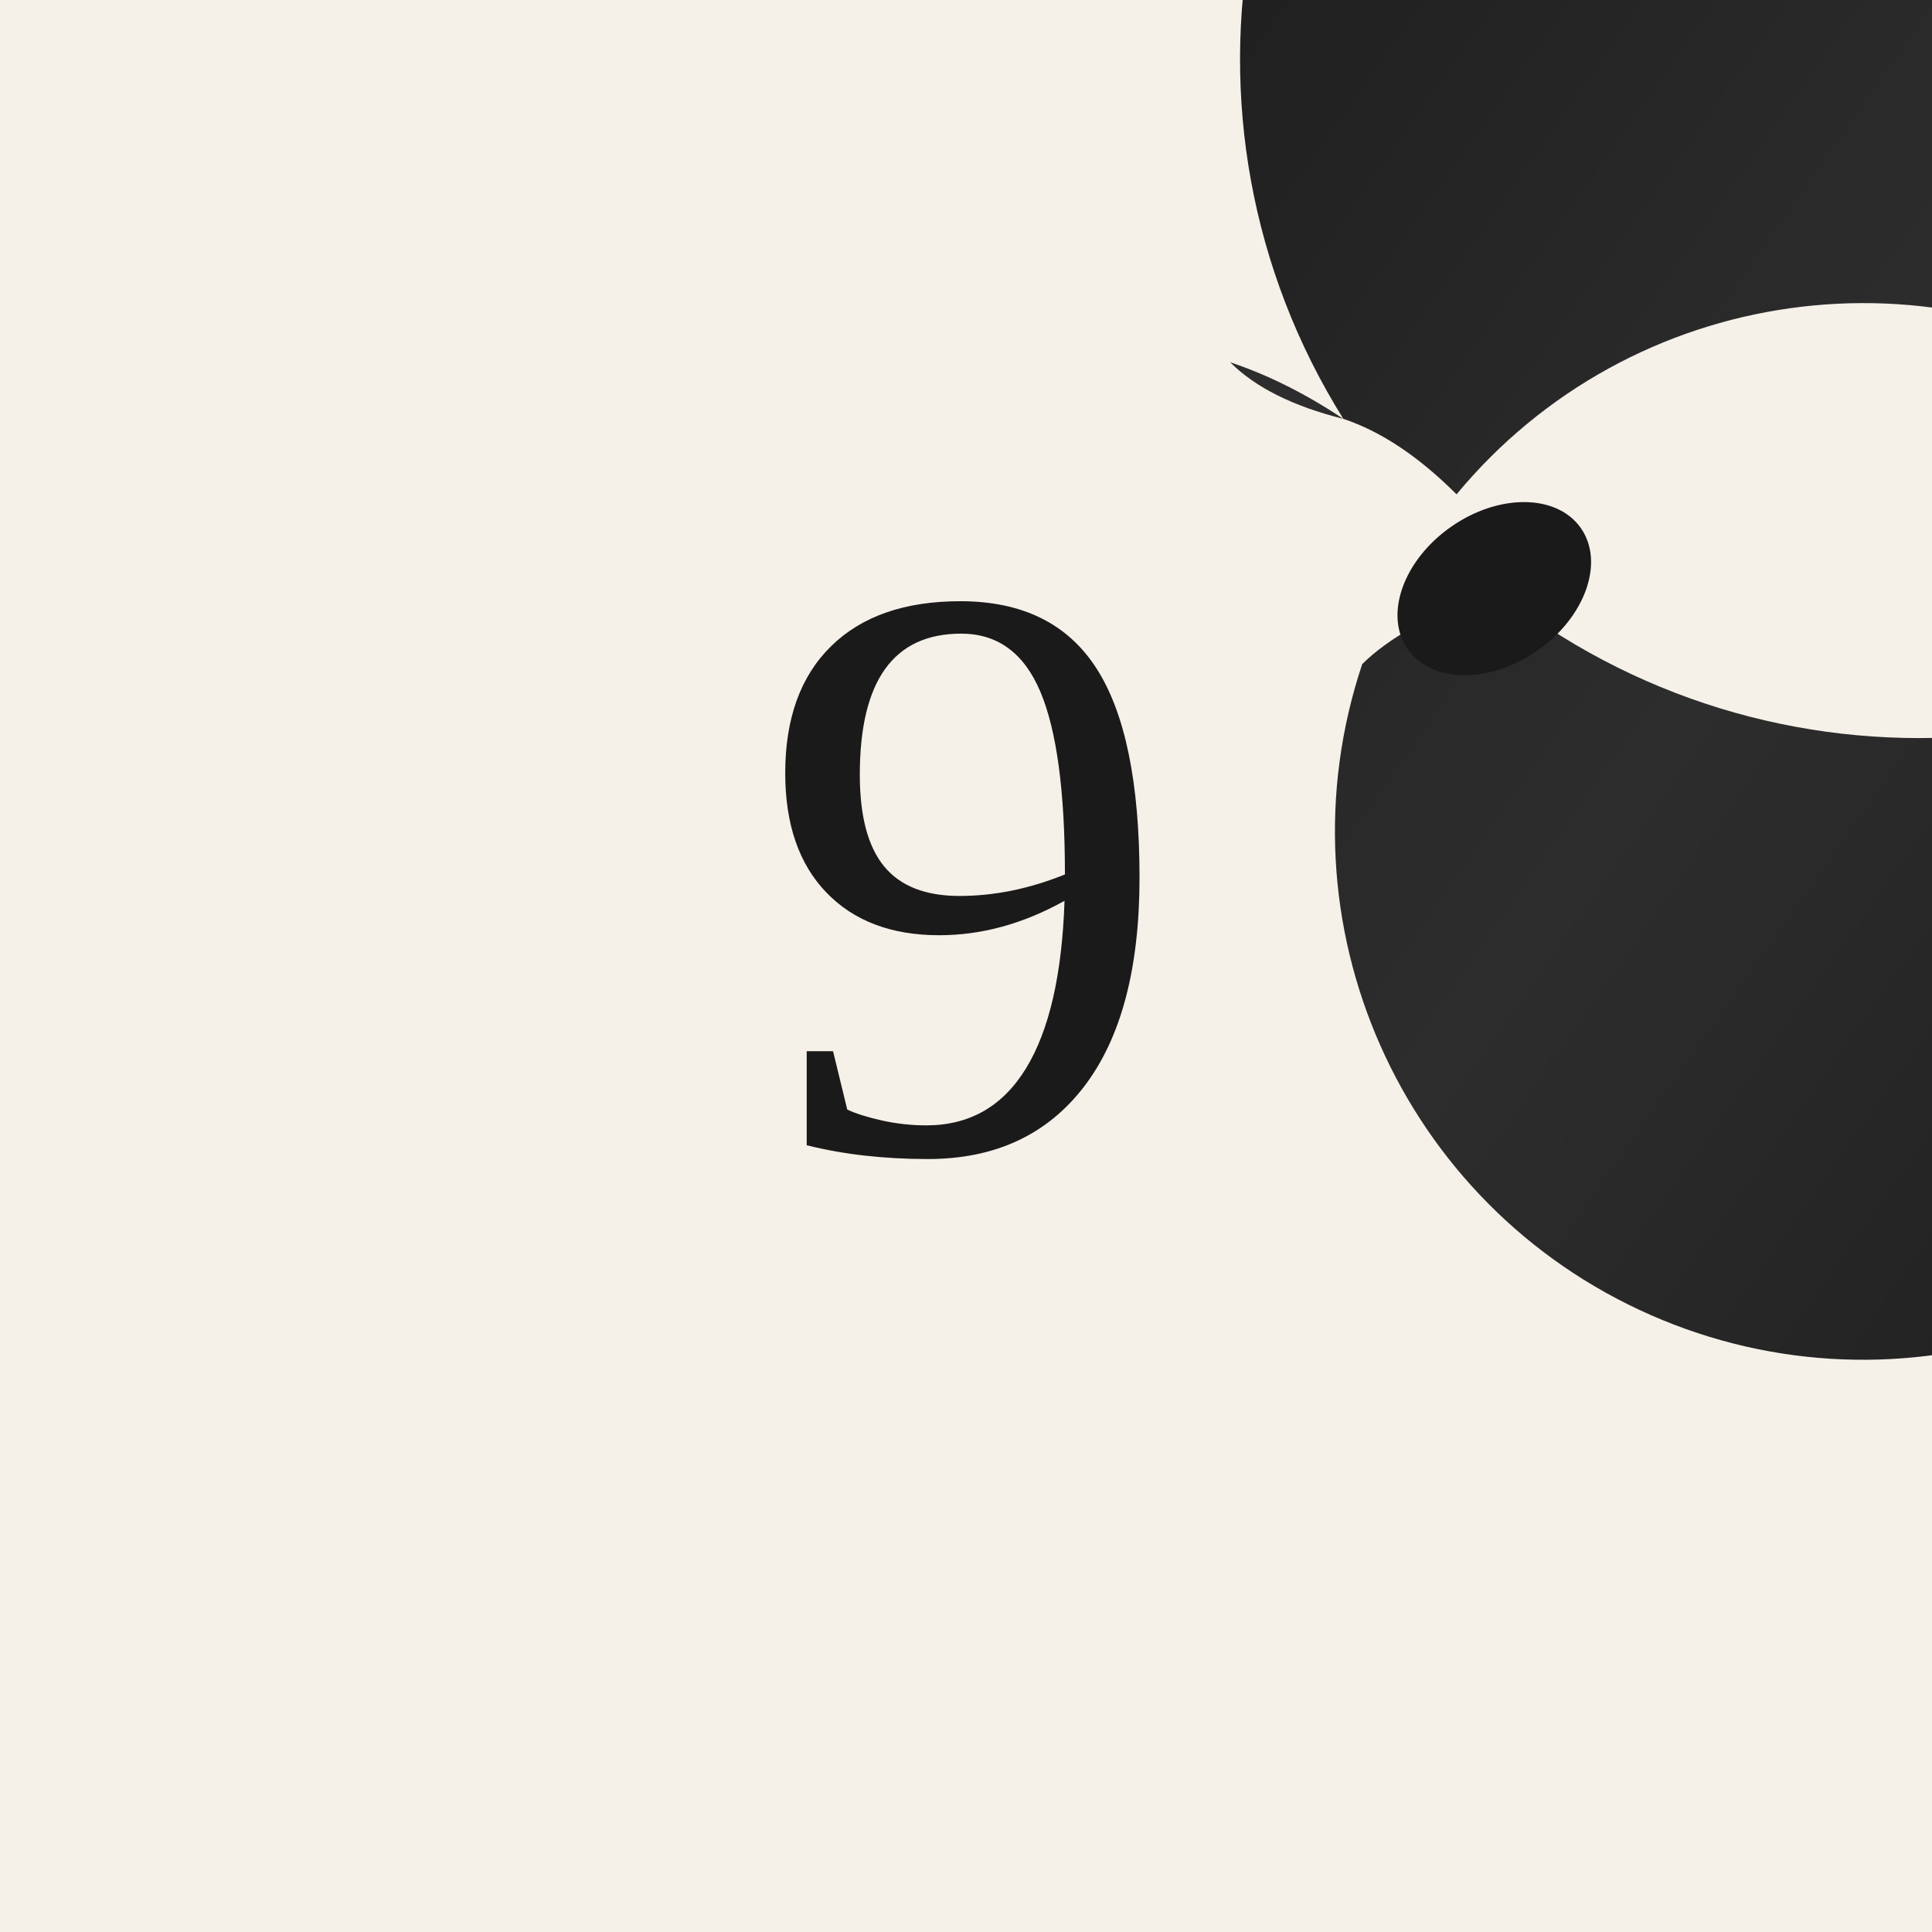
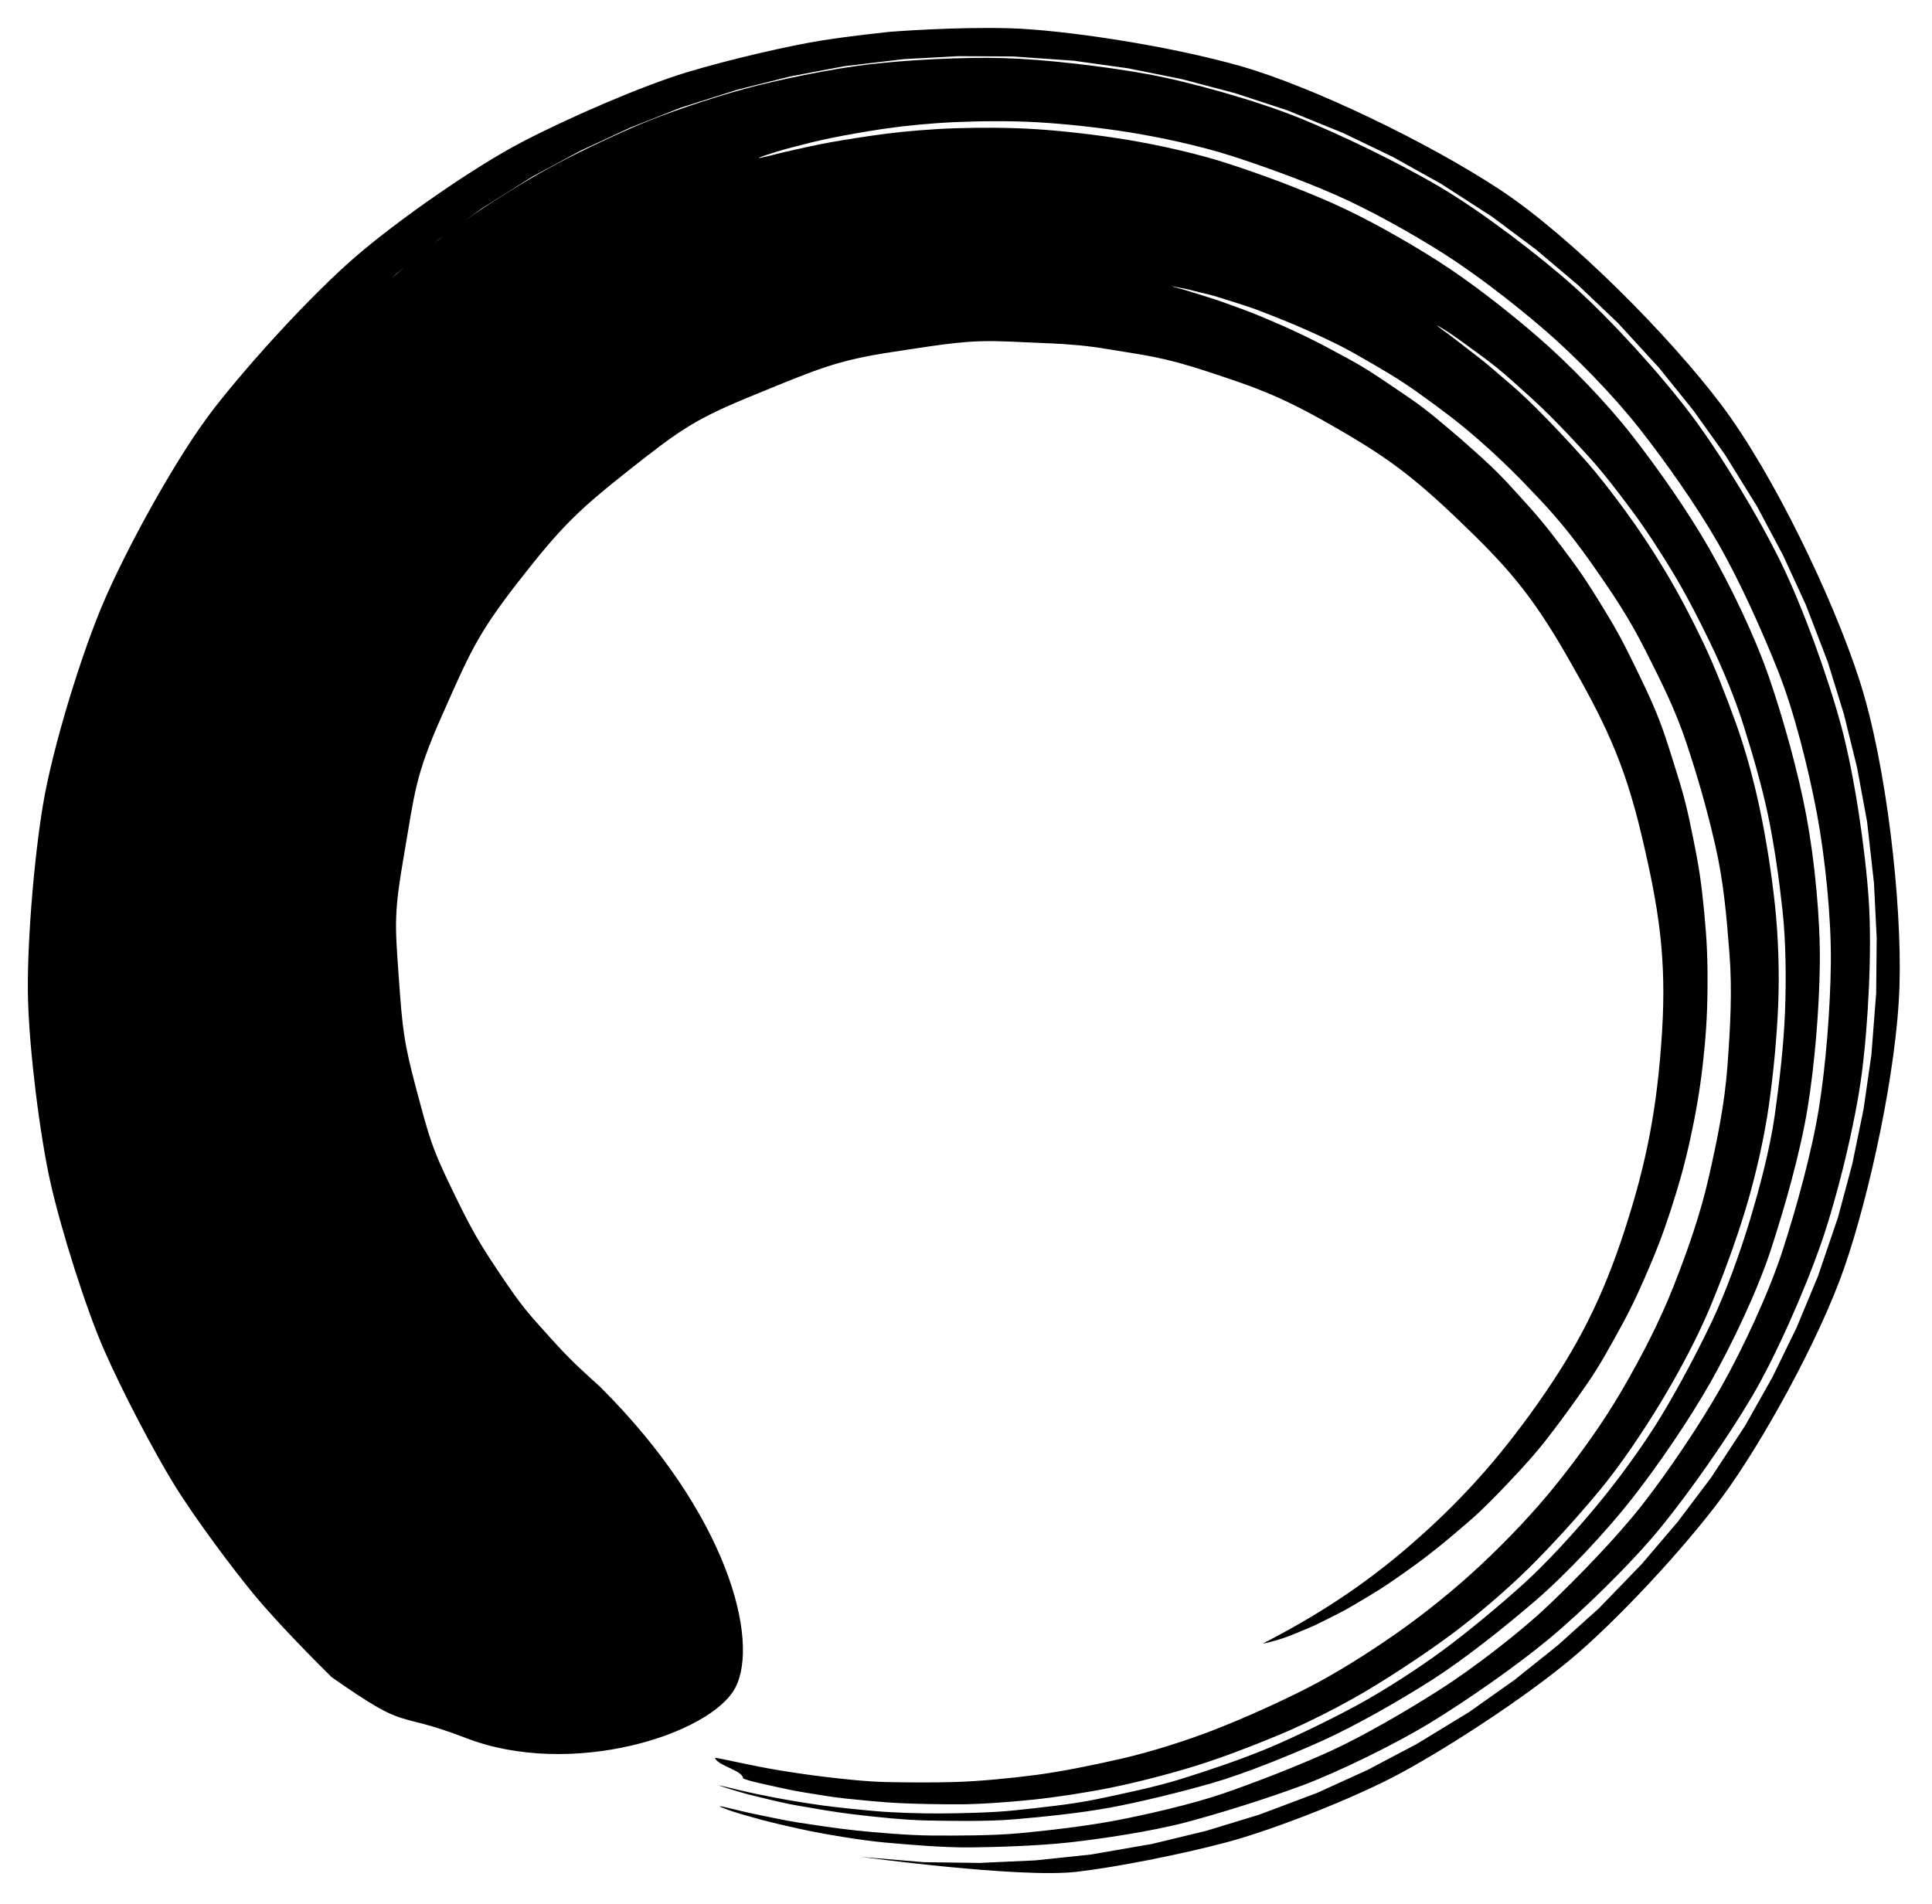
- <svg xmlns="http://www.w3.org/2000/svg" viewBox="0 0 512 512">
-   <defs>
-     <linearGradient id="brushGradient" x1="0%" y1="0%" x2="100%" y2="100%">
-       <stop offset="0%" stop-color="#1a1a1a" />
-       <stop offset="50%" stop-color="#2d2d2d" />
-       <stop offset="100%" stop-color="#1a1a1a" />
-     </linearGradient>
-   </defs>
-   <rect width="512" height="512" fill="#f5f0e8" />
-   <g transform="translate(256, 256)">
-     <path d="M 140 -100           A 180 180 0 1 0 100 -145          Q 115 -140 130 -125          A 140 140 0 1 1 105 -80          Q 115 -90 140 -100" fill="url(#brushGradient)" stroke="none" />
-     <ellipse cx="140" cy="-100" rx="28" ry="20" fill="#1a1a1a" transform="rotate(-35 140 -100)" />
-     <path d="M 100 -145           Q 85 -155 70 -160          Q 80 -150 100 -145" fill="#2d2d2d" />
-   </g>
-   <text x="256" y="305" font-family="Georgia, 'Times New Roman', serif" font-size="220" font-weight="400" fill="#1a1a1a" text-anchor="middle">9</text>
+ <svg xmlns="http://www.w3.org/2000/svg" viewBox="0 0 138 136" width="138" height="136">
+   <path fill="#000000" d="M83.706 20.452c-.003-.009.163.02.485.086.322.066.516.085 1.134.252.618.166 1.121.244 2.004.535.883.291 1.654.492 2.771.927 1.117.435 2.107.817 3.426 1.41 1.319.593 2.283 1.043 3.73 1.878 1.448.835 2.599 1.481 4.122 2.575 1.523 1.094 2.773 2.013 4.319 3.371 1.546 1.358 2.795 2.597 4.312 4.216s2.618 3.029 3.967 4.964c1.349 1.935 2.45 3.597 3.562 5.809s2.104 4.149 2.917 6.59c.814 2.441 1.478 4.757 2.068 7.339.591 2.582.799 5.012 1.009 7.706.21 2.694.059 5.244-.137 7.971-.196 2.727-.73 5.325-1.337 8.002-.608 2.677-1.515 5.252-2.516 7.796-1.001 2.544-2.288 5.016-3.642 7.354-1.354 2.338-3.001 4.625-4.651 6.696s-3.604 4.111-5.482 5.87-4.067 3.518-6.098 4.934c-2.031 1.416-4.378 2.893-6.485 3.953-2.106 1.06-4.448 2.104-6.516 2.908-2.068.803-4.571 1.578-6.576 2.04-2.005.461-4.29.926-6.149 1.167-1.859.241-4.027.446-5.696.497-1.669.051-3.446.032-4.891.005-1.444-.026-3.222-.23-4.411-.37-1.189-.14-2.488-.338-3.404-.491-.916-.153-1.94-.361-2.565-.495-.625-.134-1.103-.234-1.425-.297-.321-.064-.486-.091-.482-.08.006.018.014.035.023.053.009.017.019.035.032.051.011.017.025.034.039.05.014.016.03.033.047.049.017.016.034.032.053.048.019.016.039.031.06.047.021.015.043.031.065.046.023.015.046.03.07.045.025.013.049.029.075.044.026.013.051.029.078.043.027.013.054.029.082.043.028.013.056.028.084.042.029.012.057.028.086.042.029.013.058.028.087.042.03.013.059.028.088.042.03.013.059.028.088.042.03.013.059.028.088.042.029.013.058.028.087.042.029.012.057.028.086.042.029.012.056.028.083.042.028.013.054.028.08.043.027.013.052.029.077.043.025.013.049.029.073.044.024.013.046.03.069.044.022.015.043.03.063.045s.039.031.057.046c.018.016.035.031.051.047.016.016.031.032.044.048.013.016.026.033.036.05.011.017.02.034.028.051.008.018.015.035.019.052.005.018.009.036.01.054-.003.017.138.068.417.153.279.085 1.004.251 1.554.371.55.121 1.527.347 2.333.474.806.127 2.029.347 3.073.453 1.045.106 2.497.258 3.761.32 1.264.061 2.923.09 4.385.085 1.462-.005 3.576-.163 5.207-.333s3.866-.511 5.629-.872c1.763-.361 4.072-.953 5.926-1.526 1.854-.573 4.179-1.465 6.081-2.26 1.902-.796 4.406-2.063 6.264-3.176s4.062-2.566 5.872-3.902c1.81-1.335 4.018-3.216 5.663-4.844s3.471-3.652 4.981-5.468 3.139-4.247 4.379-6.29c1.24-2.043 2.615-4.598 3.538-6.813.923-2.215 1.856-4.751 2.548-7.038.692-2.287 1.318-5.013 1.652-7.351.335-2.338.578-4.91.674-7.223.097-2.313.007-4.918-.233-7.154-.24-2.236-.611-4.597-1.051-6.717-.439-2.12-1.055-4.385-1.759-6.323-.705-1.938-1.468-3.924-2.301-5.675-.833-1.752-1.752-3.499-2.676-5.043-.923-1.544-1.916-3.05-2.887-4.372-.971-1.322-1.953-2.604-2.927-3.695-.974-1.091-1.92-2.108-2.806-3.011-.886-.903-1.74-1.736-2.543-2.412-.803-.676-1.502-1.313-2.149-1.81-.647-.497-1.195-.921-1.639-1.267-.443-.346-.798-.598-1.032-.771-.234-.173-.351-.267-.343-.279.007-.012.141.062.391.216.25.154.627.393 1.087.725.461.332 1.028.743 1.692 1.229.665.486 1.441 1.103 2.228 1.813.788.709 1.694 1.504 2.599 2.406.905.902 1.877 1.935 2.87 3.028.992 1.093 2.004 2.417 2.993 3.745.989 1.328 2.004 2.886 2.945 4.44.94 1.555 1.873 3.362 2.721 5.128.848 1.766 1.734 3.874 2.357 5.86.623 1.987 1.285 4.231 1.734 6.371.448 2.139.793 4.575 1.039 6.833.246 2.258.268 4.962.174 7.297-.095 2.336-.399 4.977-.734 7.338-.335 2.361-1.076 5.166-1.773 7.476-.697 2.31-1.702 5.108-2.744 7.295s-2.364 4.668-3.614 6.733c-1.25 2.064-3.041 4.506-4.564 6.342s-3.557 4.084-5.295 5.648-3.867 3.339-5.694 4.689-4.325 2.956-6.251 3.992c-1.926 1.036-4.312 2.198-6.232 3.005-1.92.807-4.353 1.622-6.224 2.205-1.871.583-4.283 1.082-6.062 1.453-1.78.371-4.109.605-5.756.783-1.647.178-3.846.216-5.324.229-1.477.014-3.515-.059-4.789-.174-1.274-.115-2.779-.269-3.83-.417s-2.327-.36-3.137-.516c-.81-.155-1.845-.363-2.398-.497-.553-.134-.978-.236-1.265-.304-.287-.068-.437-.101-.44-.097-.01.014.172.08.537.193.365.113 1.255.392 1.982.562.726.17 1.968.495 3.036.681 1.069.186 2.648.468 4.037.633 1.389.166 3.628.413 5.316.441 1.687.028 4.2.08 6.144-.083 1.944-.163 4.674-.436 6.827-.832 2.153-.396 5.02-1.097 7.329-1.759 2.309-.663 5.51-1.96 7.872-3.025 2.362-1.065 5.488-2.851 7.811-4.331 2.323-1.48 5.241-3.805 7.432-5.693 2.191-1.888 5.027-4.909 6.881-7.274s4.07-5.605 5.596-8.296 3.368-6.555 4.343-9.556c.976-3.002 2.075-6.854 2.592-10.006.517-3.152.842-7.131.881-10.338.04-3.207-.369-7.391-.954-10.531-.585-3.141-1.627-6.876-2.648-9.864-1.02-2.988-2.773-6.608-4.31-9.294s-3.657-5.704-5.508-8.074-4.484-5.083-6.671-6.979-4.886-4.003-7.212-5.484c-2.326-1.48-5.165-3.077-7.537-4.128-2.372-1.05-5.07-2.046-7.356-2.794-2.286-.749-5.067-1.354-7.231-1.715-2.163-.361-4.567-.633-6.518-.763-1.951-.129-4.107-.122-5.798-.068-1.691.054-3.552.212-4.944.39-1.392.179-2.779.402-3.853.589-1.074.187-2.123.436-2.857.595-.735.159-1.435.347-1.813.438-.378.091-.575.13-.58.111-.005-.018.183-.092.551-.216.368-.125 1.068-.346 1.796-.535.728-.189 1.782-.468 2.851-.682 1.069-.214 2.467-.465 3.856-.668 1.388-.203 3.286-.387 4.975-.461 1.689-.075 3.891-.102 5.842.009 1.95.111 4.408.371 6.572.716 2.164.345 5.032.954 7.32 1.689 2.289.735 5.048 1.738 7.422 2.776 2.374 1.039 5.305 2.667 7.634 4.138 2.329 1.47 5.115 3.624 7.305 5.512 2.19 1.888 4.927 4.686 6.781 7.049s4.043 5.457 5.584 8.136c1.541 2.679 3.141 6.226 4.307 9.156 1.165 2.93 2.194 7.062 2.783 10.198.589 3.135 1.033 7.465.998 10.668-.035 3.202-.349 7.297-.861 10.445s-1.616 7.12-2.586 10.118c-.97 2.998-2.846 7.021-4.365 9.71s-3.778 6.043-5.624 8.407-4.609 5.198-6.697 7.19-5.424 4.54-7.738 6.023-5.529 3.36-7.881 4.431-5.346 2.231-7.611 3.012c-2.265.781-5.588 1.537-7.732 1.944-2.144.408-4.958.732-6.894.909-1.935.177-4.542.173-6.222.162-1.68-.011-4.024-.215-5.407-.36-1.383-.145-3.018-.396-4.082-.559-1.065-.163-2.366-.456-3.09-.6-.724-.143-1.681-.39-2.045-.473-.364-.083-.547-.117-.536-.098.022.038.26.138.702.295.442.157 1.515.467 2.362.692.847.225 2.321.568 3.553.816 1.232.248 3.522.632 5.124.78 1.602.149 4.249.376 6.181.356 1.932-.02 4.888-.115 7.102-.361 2.214-.246 5.837-.787 8.25-1.423 2.412-.637 5.725-1.672 8.289-2.622 2.563-.95 6.653-2.949 9.168-4.48 2.515-1.532 6.065-3.99 8.474-5.984s5.946-5.446 8.02-7.989c2.074-2.543 4.745-6.366 6.482-9.297 1.737-2.931 3.843-7.738 4.988-11.051 1.146-3.313 2.413-8.486 2.879-12.03.466-3.544.748-8.882.5-12.49-.248-3.608-1.019-8.876-1.963-12.381-.945-3.504-2.736-8.478-4.325-11.725-1.589-3.247-4.303-7.734-6.454-10.584-2.151-2.851-5.648-6.697-8.254-9.033s-6.703-5.439-9.632-7.166c-2.929-1.727-7.078-3.74-10.114-4.959-3.036-1.218-7.754-2.554-10.82-3.109-3.066-.555-7.316-1.052-10.245-1.136-2.93-.084-6.977.135-9.676.458-2.699.323-6.42 1.093-8.811 1.742-2.391.649-5.73 1.776-7.756 2.654-2.026.878-4.587 2.103-6.26 3.026-1.673.923-3.818 2.257-5.126 3.151-1.308.895-3.079 2.179-4.023 2.969-.945.789-2.046 1.706-2.671 2.281-.625.575-1.103 1.016-1.426 1.313-.323.297-.749.738-.749.738l3.123-2.905 3.01-2.445 3.147-2.266 3.611-2.27 3.418-1.836 3.52-1.635 3.61-1.429 4.08-1.295 3.774-.945 3.825-.723 4.274-.51 3.898-.21 3.907.021 4.322.303 3.879.543 3.843.773 3.792 1 3.728 1.222 4.037 1.641 3.535 1.704 3.427 1.911 3.658 2.36 3.139 2.349 2.994 2.529 2.839 2.7 2.934 3.2 2.457 3.049 2.276 3.187 2.284 3.69 1.84 3.458 1.637 3.56 1.56 4.062 1.159 3.75.939 3.814.715 3.866.489 4.354.196 3.937-.037 3.946-.34 4.398-.565 3.916-.797 3.878-1.025 3.827-1.428 4.199-1.522 3.661-1.736 3.564-1.944 3.454-2.429 3.707-2.385 3.161-2.566 3.013-3.074 3.176-2.94 2.645-3.088 2.469-3.226 2.285-3.77 2.298-3.498 1.844-3.6 1.639-4.143 1.558-3.791 1.155-3.855.933-4.385.759-3.955.416-3.977.182-3.985-.053-4.474-.378s11.286 1.534 15.363 1.067c2.818-.322 7.457-1.238 10.73-2.108 3.273-.87 9.147-3.147 12.548-5.001 3.401-1.854 8.608-5.236 11.919-7.974 3.311-2.738 8.211-7.992 10.974-11.739 2.764-3.747 6.893-11.159 8.688-16.342 1.795-5.182 3.757-14.12 3.942-20.121.185-6-.943-15.882-2.845-21.797-1.902-5.915-6.195-14.83-9.877-19.711-3.681-4.881-10.718-12.013-15.824-15.377-5.106-3.364-13.339-7.332-18.446-8.801-5.107-1.469-12.71-2.618-16.585-2.726-3.875-.109-8.441.238-8.766.278-.325.04-2.345.239-4.571.584-2.226.345-6.605 1.347-9.71 2.286-3.105.938-8.335 3.189-11.771 4.981-3.435 1.793-8.918 5.606-11.983 8.274-3.065 2.668-7.37 7.362-9.988 10.723-2.618 3.361-6.059 9.648-7.774 13.548-1.715 3.9-3.798 10.78-4.466 14.789-.669 4.009-1.175 10.312-1.069 13.982.105 3.67.843 9.643 1.605 13.029.762 3.386 2.515 8.937 3.793 11.866 1.278 2.93 3.563 7.302 5.059 9.725s4.256 6.116 5.812 7.977 4.036 4.387 5.411 5.743c5.685 3.988 4.29 2.322 9.514 4.32 7.589 2.981 17.616-.241 19.336-3.581 1.721-3.34-.508-12.354-9.662-21.468-1.385-1.271-1.979-1.75-3.575-3.523s-1.993-2.18-3.571-4.533c-1.578-2.353-2.066-3.216-3.467-6.114-1.401-2.899-1.572-3.547-2.488-6.973-.916-3.426-1.022-4.346-1.289-8.15-.267-3.804-.356-4.47.394-8.81.751-4.341.764-5.519 2.699-9.867s2.477-5.748 5.481-9.59 4.163-5.003 7.896-7.95c3.732-2.947 4.713-3.636 9.059-5.409s5.737-2.407 9.73-3.012 5.398-.868 8.304-.746c2.906.121 3.978.177 4.213.206.235.03 1.072.027 3.248.399 2.176.371 3.511.471 6.763 1.546 3.252 1.075 5.046 1.661 8.783 3.797s5.639 3.462 9.098 6.772 5.215 5.28 7.801 9.79c2.586 4.51 4.04 7.43 5.285 12.675 1.245 5.245 1.817 8.822 1.48 14.176-.337 5.353-1.094 9.281-2.678 14.148-1.584 4.866-3.353 8.322-6.197 12.355-2.843 4.032-5.592 7.068-9.083 10.095-3.491 3.027-6.843 5.139-10.556 7.051.244-.034.576-.115.991-.238.414-.124.849-.275 1.413-.51.564-.235 1.161-.466 1.854-.82.693-.354 1.423-.694 2.225-1.173.802-.479 1.633-.951 2.525-1.56.892-.608 1.789-1.232 2.751-1.971.962-.739 1.891-1.528 2.904-2.398 1.013-.87 1.896-1.783 2.891-2.832.995-1.049 1.915-2.05 2.859-3.274.944-1.223 1.833-2.449 2.761-3.792.928-1.343 1.642-2.672 2.464-4.169.823-1.497 1.451-2.921 2.141-4.553.69-1.632 1.206-3.138 1.74-4.883.534-1.745.918-3.314 1.278-5.145.36-1.831.587-3.443.762-5.33.175-1.887.222-3.517.205-5.43-.017-1.913-.16-3.529-.368-5.437-.208-1.908-.541-3.477-.934-5.35-.393-1.873-.905-3.363-1.473-5.173-.568-1.81-1.097-3.05-1.906-4.733-.809-1.684-1.438-3.004-2.384-4.569-.945-1.564-1.672-2.752-2.732-4.178-1.059-1.425-1.844-2.474-2.992-3.745s-1.948-2.185-3.157-3.289-2.233-1.988-3.427-2.977c-1.194-.989-2.032-1.532-3.235-2.346s-1.921-1.294-3.101-1.934c-1.18-.639-2.063-1.118-3.163-1.647-1.1-.529-1.901-.87-2.902-1.294-1.001-.425-1.691-.652-2.575-.98-.884-.328-1.436-.474-2.184-.715-.749-.241-1.14-.342-1.736-.508l0-.001" />
</svg>
